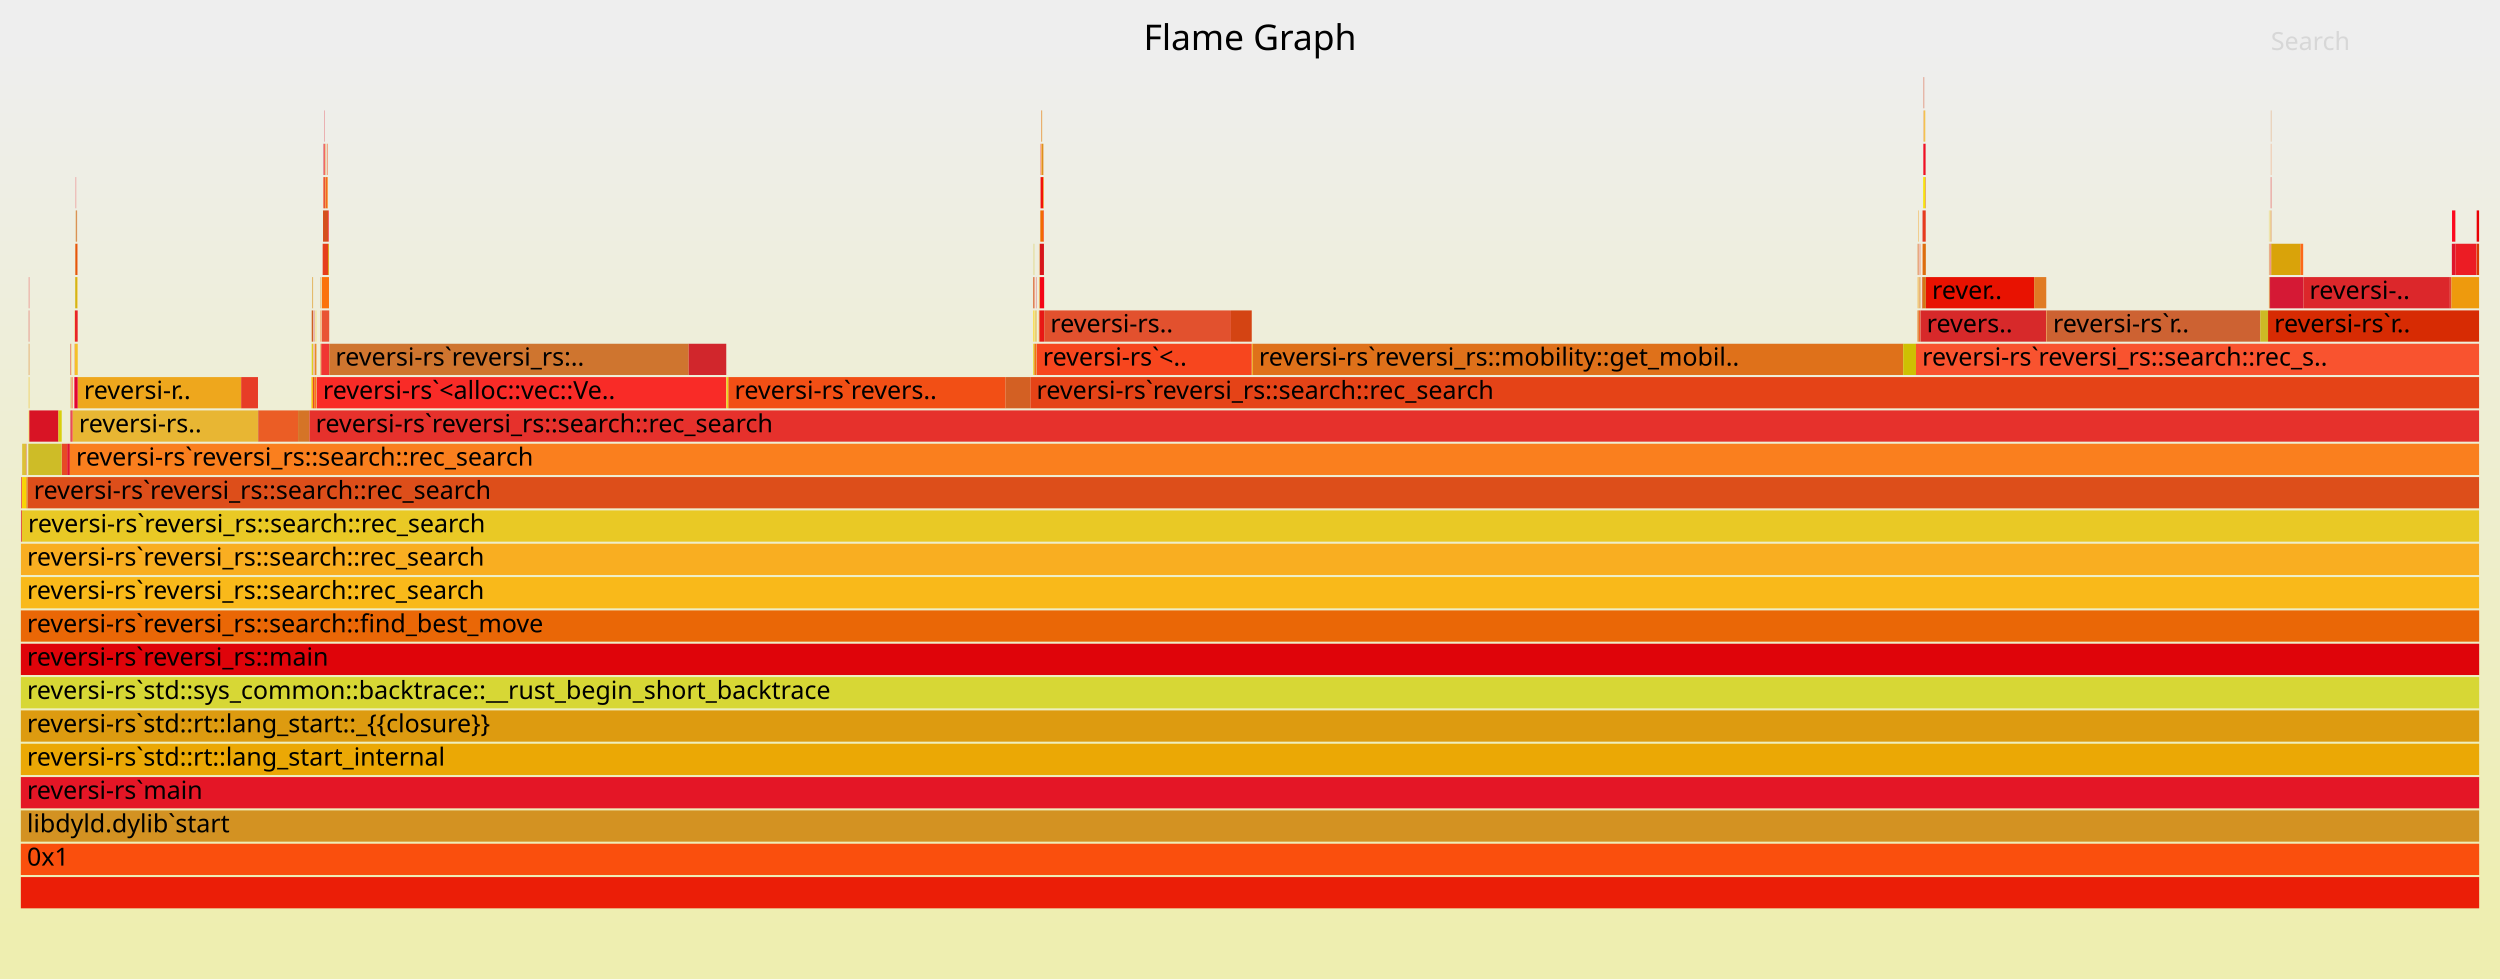
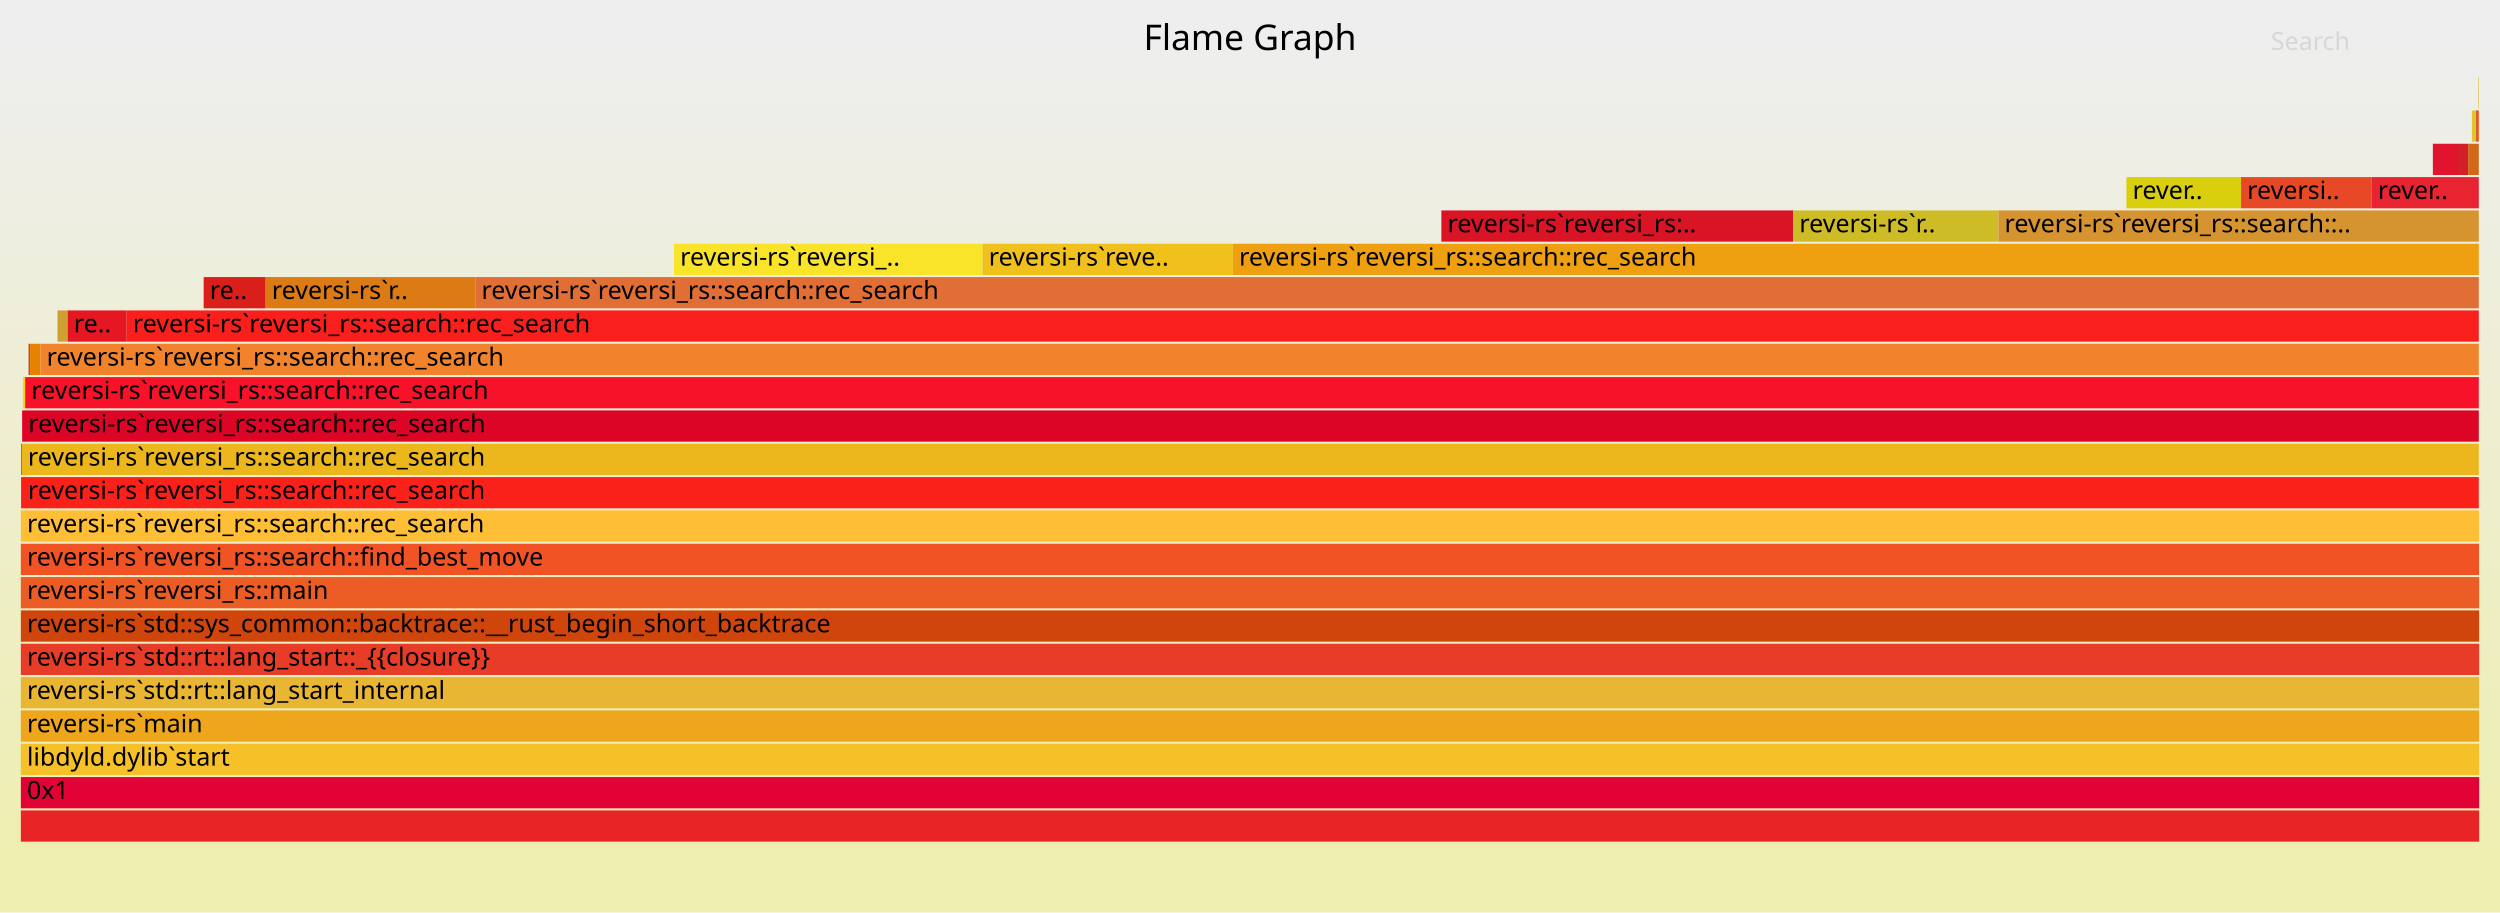
- <svg xmlns="http://www.w3.org/2000/svg" xmlns:ns1="http://github.com/jonhoo/inferno" version="1.1" width="1200" height="470" viewBox="0 0 1200 470">
+ <svg xmlns="http://www.w3.org/2000/svg" xmlns:ns1="http://github.com/jonhoo/inferno" version="1.1" width="1200" height="438" viewBox="0 0 1200 438">
  <defs>
    <linearGradient id="background" y1="0" y2="1" x1="0" x2="0">
      <stop stop-color="#eeeeee" offset="5%" />
      <stop stop-color="#eeeeb0" offset="95%" />
    </linearGradient>
  </defs>
  <style type="text/css">
text { font-family:"Verdana"; font-size:12px; fill:rgb(0,0,0); }
#title { text-anchor:middle; font-size:17px; }
#search { opacity:0.1; cursor:pointer; }
#search:hover, #search.show { opacity:1; }
#subtitle { text-anchor:middle; font-color:rgb(160,160,160); }
#unzoom { cursor:pointer; }
#frames &gt; *:hover { stroke:black; stroke-width:0.5; cursor:pointer; }
.hide { display:none; }
.parent { opacity:0.5; }
</style>
-   <rect x="0" y="0" width="100%" height="470" fill="url(#background)" />
+   <rect x="0" y="0" width="100%" height="438" fill="url(#background)" />
  <text id="title" x="50%" y="24.00">Flame Graph</text>
-   <text id="details" x="10" y="453.00"> </text>
+   <text id="details" x="10" y="421.00"> </text>
  <text id="unzoom" class="hide" x="10" y="24.00">Reset Zoom</text>
  <text id="search" x="1090" y="24.00">Search</text>
-   <text id="matched" x="1090" y="453.00"> </text>
-   <svg id="frames" x="10" width="1180" total_samples="207055">
+   <text id="matched" x="1090" y="421.00"> </text>
+   <svg id="frames" x="10" width="1180" total_samples="59918">
    <g>
-       <rect x="0.009%" y="229" width="0.023%" height="15" fill="rgb(227,0,7)" ns1:x="18" ns1:w="47" />
-       <text x="0.259%" y="239.50" />
+       <rect x="0.007%" y="229" width="0.03%" height="15" fill="rgb(227,0,7)" ns1:x="4" ns1:w="18" />
+       <text x="0.257%" y="239.50" />
    </g>
    <g>
-       <rect x="0.006%" y="245" width="0.029%" height="15" fill="rgb(217,0,24)" ns1:x="13" ns1:w="61" />
-       <text x="0.256%" y="255.50" />
+       <rect x="0.007%" y="213" width="0.03%" height="15" fill="rgb(217,0,24)" ns1:x="4" ns1:w="18" />
+       <text x="0.257%" y="223.50" />
    </g>
    <g>
-       <rect x="0.054%" y="213" width="0.154%" height="15" fill="rgb(221,193,54)" ns1:x="111" ns1:w="319" />
-       <text x="0.304%" y="223.50" />
+       <rect x="0.083%" y="181" width="0.012%" height="15" fill="rgb(221,193,54)" ns1:x="50" ns1:w="7" />
+       <text x="0.333%" y="191.50" />
    </g>
    <g>
-       <rect x="0.049%" y="229" width="0.176%" height="15" fill="rgb(248,212,6)" ns1:x="101" ns1:w="364" />
-       <text x="0.299%" y="239.50" />
+       <rect x="0.095%" y="181" width="0.08%" height="15" fill="rgb(248,212,6)" ns1:x="57" ns1:w="48" />
+       <text x="0.345%" y="191.50" />
    </g>
    <g>
-       <rect x="0.208%" y="213" width="0.017%" height="15" fill="rgb(208,68,35)" ns1:x="430" ns1:w="35" />
-       <text x="0.458%" y="223.50" />
+       <rect x="0.314%" y="165" width="0.063%" height="15" fill="rgb(208,68,35)" ns1:x="188" ns1:w="38" />
+       <text x="0.564%" y="175.50" />
    </g>
    <g>
-       <rect x="0.227%" y="229" width="0.027%" height="15" fill="rgb(232,128,0)" ns1:x="470" ns1:w="55" />
-       <text x="0.477%" y="239.50" />
+       <rect x="0.377%" y="165" width="0.422%" height="15" fill="rgb(232,128,0)" ns1:x="226" ns1:w="253" />
+       <text x="0.627%" y="175.50" />
    </g>
    <g>
-       <rect x="0.254%" y="229" width="0.022%" height="15" fill="rgb(207,160,47)" ns1:x="525" ns1:w="45" />
-       <text x="0.504%" y="239.50" />
+       <rect x="1.492%" y="149" width="0.412%" height="15" fill="rgb(207,160,47)" ns1:x="894" ns1:w="247" />
+       <text x="1.742%" y="159.50" />
    </g>
    <g>
-       <rect x="0.327%" y="133" width="0.014%" height="15" fill="rgb(228,23,34)" ns1:x="676" ns1:w="29" />
-       <text x="0.577%" y="143.50" />
+       <rect x="1.904%" y="149" width="2.403%" height="15" fill="rgb(228,23,34)" ns1:x="1141" ns1:w="1440" />
+       <text x="2.154%" y="159.50">re..</text>
    </g>
    <g>
-       <rect x="0.325%" y="149" width="0.016%" height="15" fill="rgb(218,30,26)" ns1:x="673" ns1:w="33" />
-       <text x="0.575%" y="159.50" />
+       <rect x="7.437%" y="133" width="2.523%" height="15" fill="rgb(218,30,26)" ns1:x="4456" ns1:w="1512" />
+       <text x="7.687%" y="143.50">re..</text>
    </g>
    <g>
-       <rect x="0.324%" y="165" width="0.02%" height="15" fill="rgb(220,122,19)" ns1:x="670" ns1:w="41" />
-       <text x="0.574%" y="175.50" />
+       <rect x="9.96%" y="133" width="8.527%" height="15" fill="rgb(220,122,19)" ns1:x="5968" ns1:w="5109" />
+       <text x="10.21%" y="143.50">reversi-rs`r..</text>
    </g>
    <g>
-       <rect x="0.32%" y="197" width="0.025%" height="15" fill="rgb(250,228,42)" ns1:x="663" ns1:w="52" />
-       <text x="0.57%" y="207.50" />
+       <rect x="26.57%" y="117" width="12.554%" height="15" fill="rgb(250,228,42)" ns1:x="15920" ns1:w="7522" />
+       <text x="26.82%" y="127.50">reversi-rs`reversi_..</text>
    </g>
    <g>
-       <rect x="0.323%" y="181" width="0.022%" height="15" fill="rgb(240,193,28)" ns1:x="669" ns1:w="46" />
-       <text x="0.573%" y="191.50" />
+       <rect x="39.123%" y="117" width="10.182%" height="15" fill="rgb(240,193,28)" ns1:x="23442" ns1:w="6101" />
+       <text x="39.373%" y="127.50">reversi-rs`reve..</text>
    </g>
    <g>
-       <rect x="0.345%" y="197" width="1.184%" height="15" fill="rgb(216,20,37)" ns1:x="715" ns1:w="2452" />
-       <text x="0.595%" y="207.50" />
+       <rect x="57.784%" y="101" width="14.311%" height="15" fill="rgb(216,20,37)" ns1:x="34623" ns1:w="8575" />
+       <text x="58.034%" y="111.50">reversi-rs`reversi_rs:..</text>
    </g>
    <g>
-       <rect x="0.304%" y="213" width="1.359%" height="15" fill="rgb(206,188,39)" ns1:x="629" ns1:w="2814" />
-       <text x="0.554%" y="223.50" />
+       <rect x="72.095%" y="101" width="8.348%" height="15" fill="rgb(206,188,39)" ns1:x="43198" ns1:w="5002" />
+       <text x="72.345%" y="111.50">reversi-rs`r..</text>
    </g>
    <g>
-       <rect x="1.53%" y="197" width="0.133%" height="15" fill="rgb(217,207,13)" ns1:x="3167" ns1:w="276" />
-       <text x="1.78%" y="207.50" />
+       <rect x="85.652%" y="85" width="4.661%" height="15" fill="rgb(217,207,13)" ns1:x="51321" ns1:w="2793" />
+       <text x="85.902%" y="95.50">rever..</text>
    </g>
    <g>
-       <rect x="1.67%" y="213" width="0.217%" height="15" fill="rgb(231,73,38)" ns1:x="3458" ns1:w="450" />
-       <text x="1.92%" y="223.50" />
+       <rect x="90.313%" y="85" width="5.316%" height="15" fill="rgb(231,73,38)" ns1:x="54114" ns1:w="3185" />
+       <text x="90.563%" y="95.50">reversi..</text>
    </g>
    <g>
-       <rect x="1.887%" y="213" width="0.107%" height="15" fill="rgb(225,20,46)" ns1:x="3908" ns1:w="222" />
-       <text x="2.137%" y="223.50" />
+       <rect x="98.116%" y="69" width="1.023%" height="15" fill="rgb(225,20,46)" ns1:x="58789" ns1:w="613" />
+       <text x="98.366%" y="79.50" />
    </g>
    <g>
-       <rect x="2.02%" y="197" width="0.022%" height="15" fill="rgb(210,31,41)" ns1:x="4182" ns1:w="45" />
-       <text x="2.27%" y="207.50" />
+       <rect x="99.139%" y="69" width="0.412%" height="15" fill="rgb(210,31,41)" ns1:x="59402" ns1:w="247" />
+       <text x="99.389%" y="79.50" />
    </g>
    <g>
-       <rect x="2.024%" y="181" width="0.018%" height="15" fill="rgb(221,200,47)" ns1:x="4190" ns1:w="37" />
-       <text x="2.274%" y="191.50" />
+       <rect x="99.703%" y="53" width="0.18%" height="15" fill="rgb(221,200,47)" ns1:x="59740" ns1:w="108" />
+       <text x="99.953%" y="63.50" />
    </g>
    <g>
-       <rect x="2.024%" y="165" width="0.017%" height="15" fill="rgb(226,26,5)" ns1:x="4191" ns1:w="36" />
-       <text x="2.274%" y="175.50" />
+       <rect x="99.883%" y="53" width="0.058%" height="15" fill="rgb(226,26,5)" ns1:x="59848" ns1:w="35" />
+       <text x="100.133%" y="63.50" />
    </g>
    <g>
-       <rect x="2.057%" y="181" width="0.012%" height="15" fill="rgb(249,33,26)" ns1:x="4259" ns1:w="25" />
-       <text x="2.307%" y="191.50" />
+       <rect x="0.037%" y="229" width="99.948%" height="15" fill="rgb(249,33,26)" ns1:x="22" ns1:w="59887" />
+       <text x="0.287%" y="239.50">reversi-rs`reversi_rs::search::rec_search</text>
    </g>
    <g>
-       <rect x="2.058%" y="165" width="0.011%" height="15" fill="rgb(235,183,28)" ns1:x="4261" ns1:w="23" />
-       <text x="2.308%" y="175.50" />
+       <rect x="0.038%" y="213" width="99.947%" height="15" fill="rgb(235,183,28)" ns1:x="23" ns1:w="59886" />
+       <text x="0.288%" y="223.50">reversi-rs`reversi_rs::search::rec_search</text>
    </g>
    <g>
-       <rect x="2.046%" y="197" width="0.024%" height="15" fill="rgb(221,5,38)" ns1:x="4236" ns1:w="49" />
-       <text x="2.296%" y="207.50" />
+       <rect x="0.053%" y="197" width="99.932%" height="15" fill="rgb(221,5,38)" ns1:x="32" ns1:w="59877" />
+       <text x="0.303%" y="207.50">reversi-rs`reversi_rs::search::rec_search</text>
    </g>
    <g>
-       <rect x="2.07%" y="197" width="0.035%" height="15" fill="rgb(247,18,42)" ns1:x="4285" ns1:w="73" />
-       <text x="2.32%" y="207.50" />
+       <rect x="0.175%" y="181" width="99.81%" height="15" fill="rgb(247,18,42)" ns1:x="105" ns1:w="59804" />
+       <text x="0.425%" y="191.50">reversi-rs`reversi_rs::search::rec_search</text>
    </g>
    <g>
-       <rect x="2.08%" y="181" width="0.025%" height="15" fill="rgb(241,131,45)" ns1:x="4307" ns1:w="51" />
-       <text x="2.33%" y="191.50" />
+       <rect x="0.799%" y="165" width="99.186%" height="15" fill="rgb(241,131,45)" ns1:x="479" ns1:w="59430" />
+       <text x="1.049%" y="175.50">reversi-rs`reversi_rs::search::rec_search</text>
    </g>
    <g>
-       <rect x="2.171%" y="181" width="0.015%" height="15" fill="rgb(249,31,29)" ns1:x="4496" ns1:w="30" />
-       <text x="2.421%" y="191.50" />
+       <rect x="4.308%" y="149" width="95.677%" height="15" fill="rgb(249,31,29)" ns1:x="2581" ns1:w="57328" />
+       <text x="4.558%" y="159.50">reversi-rs`reversi_rs::search::rec_search</text>
    </g>
    <g>
-       <rect x="2.175%" y="165" width="0.011%" height="15" fill="rgb(225,111,53)" ns1:x="4503" ns1:w="23" />
-       <text x="2.425%" y="175.50" />
+       <rect x="18.487%" y="133" width="81.498%" height="15" fill="rgb(225,111,53)" ns1:x="11077" ns1:w="48832" />
+       <text x="18.737%" y="143.50">reversi-rs`reversi_rs::search::rec_search</text>
    </g>
    <g>
-       <rect x="2.176%" y="149" width="0.01%" height="15" fill="rgb(238,160,17)" ns1:x="4505" ns1:w="21" />
-       <text x="2.426%" y="159.50" />
+       <rect x="49.306%" y="117" width="50.679%" height="15" fill="rgb(238,160,17)" ns1:x="29543" ns1:w="30366" />
+       <text x="49.556%" y="127.50">reversi-rs`reversi_rs::search::rec_search</text>
    </g>
    <g>
-       <rect x="2.234%" y="101" width="0.015%" height="15" fill="rgb(214,148,48)" ns1:x="4625" ns1:w="30" />
-       <text x="2.484%" y="111.50" />
+       <rect x="80.443%" y="101" width="19.542%" height="15" fill="rgb(214,148,48)" ns1:x="48200" ns1:w="11709" />
+       <text x="80.693%" y="111.50">reversi-rs`reversi_rs::search::..</text>
    </g>
    <g>
-       <rect x="2.235%" y="85" width="0.013%" height="15" fill="rgb(232,36,49)" ns1:x="4627" ns1:w="28" />
-       <text x="2.485%" y="95.50" />
+       <rect x="95.629%" y="85" width="4.356%" height="15" fill="rgb(232,36,49)" ns1:x="57299" ns1:w="2610" />
+       <text x="95.879%" y="95.50">rever..</text>
    </g>
    <g>
-       <rect x="2.258%" y="101" width="0.03%" height="15" fill="rgb(209,103,24)" ns1:x="4676" ns1:w="62" />
-       <text x="2.508%" y="111.50" />
+       <rect x="99.551%" y="69" width="0.434%" height="15" fill="rgb(209,103,24)" ns1:x="59649" ns1:w="260" />
+       <text x="99.801%" y="79.50" />
    </g>
    <g>
-       <rect x="2.216%" y="117" width="0.077%" height="15" fill="rgb(229,88,8)" ns1:x="4588" ns1:w="160" />
-       <text x="2.466%" y="127.50" />
+       <rect x="99.942%" y="53" width="0.043%" height="15" fill="rgb(229,88,8)" ns1:x="59883" ns1:w="26" />
+       <text x="100.192%" y="63.50" />
    </g>
    <g>
-       <rect x="2.212%" y="133" width="0.082%" height="15" fill="rgb(213,181,19)" ns1:x="4580" ns1:w="169" />
-       <text x="2.462%" y="143.50" />
+       <rect x="99.965%" y="37" width="0.02%" height="15" fill="rgb(213,181,19)" ns1:x="59897" ns1:w="12" />
+       <text x="100.215%" y="47.50" />
    </g>
    <g>
-       <rect x="2.295%" y="133" width="0.016%" height="15" fill="rgb(254,191,54)" ns1:x="4751" ns1:w="34" />
-       <text x="2.545%" y="143.50" />
+       <rect x="0.002%" y="245" width="99.992%" height="15" fill="rgb(254,191,54)" ns1:x="1" ns1:w="59913" />
+       <text x="0.252%" y="255.50">reversi-rs`reversi_rs::search::rec_search</text>
    </g>
    <g>
-       <rect x="2.296%" y="117" width="0.015%" height="15" fill="rgb(241,83,37)" ns1:x="4753" ns1:w="32" />
-       <text x="2.546%" y="127.50" />
+       <rect x="0%" y="261" width="99.995%" height="15" fill="rgb(241,83,37)" ns1:x="0" ns1:w="59915" />
+       <text x="0.25%" y="271.50">reversi-rs`reversi_rs::search::find_best_move</text>
    </g>
    <g>
-       <rect x="2.203%" y="149" width="0.109%" height="15" fill="rgb(233,36,39)" ns1:x="4561" ns1:w="225" />
-       <text x="2.453%" y="159.50" />
+       <rect x="0%" y="389" width="100%" height="15" fill="rgb(233,36,39)" ns1:x="0" ns1:w="59918" />
+       <text x="0.25%" y="399.50" />
    </g>
    <g>
-       <rect x="2.186%" y="181" width="0.13%" height="15" fill="rgb(226,3,54)" ns1:x="4526" ns1:w="269" />
-       <text x="2.436%" y="191.50" />
+       <rect x="0%" y="373" width="100%" height="15" fill="rgb(226,3,54)" ns1:x="0" ns1:w="59918" />
+       <text x="0.25%" y="383.50">0x1</text>
    </g>
    <g>
-       <rect x="2.2%" y="165" width="0.115%" height="15" fill="rgb(245,192,40)" ns1:x="4556" ns1:w="239" />
-       <text x="2.45%" y="175.50" />
+       <rect x="0%" y="357" width="100%" height="15" fill="rgb(245,192,40)" ns1:x="0" ns1:w="59918" />
+       <text x="0.25%" y="367.50">libdyld.dylib`start</text>
    </g>
    <g>
-       <rect x="2.317%" y="181" width="6.646%" height="15" fill="rgb(238,167,29)" ns1:x="4798" ns1:w="13760" />
-       <text x="2.567%" y="191.50">reversi-r..</text>
+       <rect x="0%" y="341" width="100%" height="15" fill="rgb(238,167,29)" ns1:x="0" ns1:w="59918" />
+       <text x="0.25%" y="351.50">reversi-rs`main</text>
    </g>
    <g>
-       <rect x="2.113%" y="197" width="7.534%" height="15" fill="rgb(232,182,51)" ns1:x="4376" ns1:w="15599" />
-       <text x="2.363%" y="207.50">reversi-rs..</text>
+       <rect x="0%" y="325" width="100%" height="15" fill="rgb(232,182,51)" ns1:x="0" ns1:w="59918" />
+       <text x="0.25%" y="335.50">reversi-rs`std::rt::lang_start_internal</text>
    </g>
    <g>
-       <rect x="8.963%" y="181" width="0.684%" height="15" fill="rgb(231,60,39)" ns1:x="18558" ns1:w="1417" />
-       <text x="9.213%" y="191.50" />
+       <rect x="0%" y="309" width="100%" height="15" fill="rgb(231,60,39)" ns1:x="0" ns1:w="59918" />
+       <text x="0.25%" y="319.50">reversi-rs`std::rt::lang_start::_{{closure}}</text>
    </g>
    <g>
-       <rect x="9.652%" y="197" width="0.025%" height="15" fill="rgb(208,69,12)" ns1:x="19984" ns1:w="51" />
-       <text x="9.902%" y="207.50" />
+       <rect x="0%" y="293" width="100%" height="15" fill="rgb(208,69,12)" ns1:x="0" ns1:w="59918" />
+       <text x="0.25%" y="303.50">reversi-rs`std::sys_common::backtrace::__rust_begin_short_backtrace</text>
    </g>
    <g>
-       <rect x="9.676%" y="197" width="1.601%" height="15" fill="rgb(235,93,37)" ns1:x="20035" ns1:w="3315" />
-       <text x="9.926%" y="207.50" />
-     </g>
-     <g>
-       <rect x="11.277%" y="197" width="0.464%" height="15" fill="rgb(213,116,39)" ns1:x="23350" ns1:w="960" />
-       <text x="11.527%" y="207.50" />
-     </g>
-     <g>
-       <rect x="11.832%" y="165" width="0.055%" height="15" fill="rgb(222,207,29)" ns1:x="24499" ns1:w="114" />
-       <text x="12.082%" y="175.50" />
-     </g>
-     <g>
-       <rect x="11.833%" y="149" width="0.054%" height="15" fill="rgb(206,96,30)" ns1:x="24501" ns1:w="112" />
-       <text x="12.083%" y="159.50" />
-     </g>
-     <g>
-       <rect x="11.864%" y="133" width="0.023%" height="15" fill="rgb(218,138,4)" ns1:x="24565" ns1:w="48" />
-       <text x="12.114%" y="143.50" />
-     </g>
-     <g>
-       <rect x="11.822%" y="181" width="0.066%" height="15" fill="rgb(250,191,14)" ns1:x="24478" ns1:w="136" />
-       <text x="12.072%" y="191.50" />
-     </g>
-     <g>
-       <rect x="11.916%" y="165" width="0.02%" height="15" fill="rgb(239,60,40)" ns1:x="24673" ns1:w="41" />
-       <text x="12.166%" y="175.50" />
-     </g>
-     <g>
-       <rect x="11.917%" y="149" width="0.019%" height="15" fill="rgb(206,27,48)" ns1:x="24674" ns1:w="40" />
-       <text x="12.167%" y="159.50" />
-     </g>
-     <g>
-       <rect x="11.893%" y="181" width="0.044%" height="15" fill="rgb(225,35,8)" ns1:x="24625" ns1:w="91" />
-       <text x="12.143%" y="191.50" />
-     </g>
-     <g>
-       <rect x="11.996%" y="149" width="0.019%" height="15" fill="rgb(250,213,24)" ns1:x="24839" ns1:w="40" />
-       <text x="12.246%" y="159.50" />
-     </g>
-     <g>
-       <rect x="11.937%" y="181" width="0.087%" height="15" fill="rgb(247,123,22)" ns1:x="24716" ns1:w="181" />
-       <text x="12.187%" y="191.50" />
-     </g>
-     <g>
-       <rect x="11.964%" y="165" width="0.06%" height="15" fill="rgb(231,138,38)" ns1:x="24773" ns1:w="124" />
-       <text x="12.214%" y="175.50" />
-     </g>
-     <g>
-       <rect x="12.189%" y="165" width="0.03%" height="15" fill="rgb(231,145,46)" ns1:x="25238" ns1:w="62" />
-       <text x="12.439%" y="175.50" />
-     </g>
-     <g>
-       <rect x="12.194%" y="149" width="0.025%" height="15" fill="rgb(251,118,11)" ns1:x="25248" ns1:w="52" />
-       <text x="12.444%" y="159.50" />
-     </g>
-     <g>
-       <rect x="12.196%" y="133" width="0.023%" height="15" fill="rgb(217,147,25)" ns1:x="25252" ns1:w="48" />
-       <text x="12.446%" y="143.50" />
-     </g>
-     <g>
-       <rect x="12.303%" y="85" width="0.026%" height="15" fill="rgb(247,81,37)" ns1:x="25475" ns1:w="53" />
-       <text x="12.553%" y="95.50" />
-     </g>
-     <g>
-       <rect x="12.314%" y="69" width="0.015%" height="15" fill="rgb(209,12,38)" ns1:x="25497" ns1:w="31" />
-       <text x="12.564%" y="79.50" />
-     </g>
-     <g>
-       <rect x="12.337%" y="85" width="0.03%" height="15" fill="rgb(227,1,9)" ns1:x="25545" ns1:w="63" />
-       <text x="12.587%" y="95.50" />
-     </g>
-     <g>
-       <rect x="12.339%" y="69" width="0.029%" height="15" fill="rgb(248,47,43)" ns1:x="25548" ns1:w="60" />
-       <text x="12.589%" y="79.50" />
-     </g>
-     <g>
-       <rect x="12.357%" y="53" width="0.011%" height="15" fill="rgb(221,10,30)" ns1:x="25586" ns1:w="22" />
-       <text x="12.607%" y="63.50" />
-     </g>
-     <g>
-       <rect x="12.368%" y="85" width="0.021%" height="15" fill="rgb(210,229,1)" ns1:x="25608" ns1:w="43" />
-       <text x="12.618%" y="95.50" />
-     </g>
-     <g>
-       <rect x="12.372%" y="69" width="0.017%" height="15" fill="rgb(222,148,37)" ns1:x="25616" ns1:w="35" />
-       <text x="12.622%" y="79.50" />
-     </g>
-     <g>
-       <rect x="12.449%" y="69" width="0.019%" height="15" fill="rgb(234,67,33)" ns1:x="25776" ns1:w="40" />
-       <text x="12.699%" y="79.50" />
-     </g>
-     <g>
-       <rect x="12.392%" y="85" width="0.086%" height="15" fill="rgb(247,98,35)" ns1:x="25659" ns1:w="178" />
-       <text x="12.642%" y="95.50" />
-     </g>
-     <g>
-       <rect x="12.468%" y="69" width="0.01%" height="15" fill="rgb(247,138,52)" ns1:x="25816" ns1:w="21" />
-       <text x="12.718%" y="79.50" />
-     </g>
-     <g>
-       <rect x="12.292%" y="101" width="0.203%" height="15" fill="rgb(213,79,30)" ns1:x="25451" ns1:w="420" />
-       <text x="12.542%" y="111.50" />
-     </g>
-     <g>
-       <rect x="12.478%" y="85" width="0.016%" height="15" fill="rgb(246,177,23)" ns1:x="25837" ns1:w="34" />
-       <text x="12.728%" y="95.50" />
-     </g>
-     <g>
-       <rect x="12.278%" y="117" width="0.222%" height="15" fill="rgb(230,62,27)" ns1:x="25422" ns1:w="459" />
-       <text x="12.528%" y="127.50" />
-     </g>
-     <g>
-       <rect x="12.502%" y="117" width="0.033%" height="15" fill="rgb(216,154,8)" ns1:x="25885" ns1:w="69" />
-       <text x="12.752%" y="127.50" />
-     </g>
-     <g>
-       <rect x="12.507%" y="101" width="0.028%" height="15" fill="rgb(244,35,45)" ns1:x="25896" ns1:w="58" />
-       <text x="12.757%" y="111.50" />
-     </g>
-     <g>
-       <rect x="12.25%" y="133" width="0.285%" height="15" fill="rgb(251,115,12)" ns1:x="25364" ns1:w="591" />
-       <text x="12.5%" y="143.50" />
-     </g>
-     <g>
-       <rect x="12.221%" y="165" width="0.323%" height="15" fill="rgb(240,54,50)" ns1:x="25304" ns1:w="668" />
-       <text x="12.471%" y="175.50" />
-     </g>
-     <g>
-       <rect x="12.243%" y="149" width="0.301%" height="15" fill="rgb(233,84,52)" ns1:x="25349" ns1:w="623" />
-       <text x="12.493%" y="159.50" />
-     </g>
-     <g>
-       <rect x="12.546%" y="165" width="14.621%" height="15" fill="rgb(207,117,47)" ns1:x="25977" ns1:w="30274" />
-       <text x="12.796%" y="175.50">reversi-rs`reversi_rs:..</text>
-     </g>
-     <g>
-       <rect x="12.038%" y="181" width="16.656%" height="15" fill="rgb(249,43,39)" ns1:x="24926" ns1:w="34488" />
-       <text x="12.288%" y="191.50">reversi-rs`&lt;alloc::vec::Ve..</text>
-     </g>
-     <g>
-       <rect x="27.167%" y="165" width="1.528%" height="15" fill="rgb(209,38,44)" ns1:x="56251" ns1:w="3163" />
-       <text x="27.417%" y="175.50" />
-     </g>
-     <g>
-       <rect x="28.703%" y="181" width="0.079%" height="15" fill="rgb(236,212,23)" ns1:x="59432" ns1:w="163" />
-       <text x="28.953%" y="191.50" />
-     </g>
-     <g>
-       <rect x="28.782%" y="181" width="11.277%" height="15" fill="rgb(242,79,21)" ns1:x="59595" ns1:w="23350" />
-       <text x="29.032%" y="191.50">reversi-rs`revers..</text>
-     </g>
-     <g>
-       <rect x="40.059%" y="181" width="1.006%" height="15" fill="rgb(211,96,35)" ns1:x="82945" ns1:w="2082" />
-       <text x="40.309%" y="191.50" />
-     </g>
-     <g>
-       <rect x="41.185%" y="149" width="0.036%" height="15" fill="rgb(253,215,40)" ns1:x="85276" ns1:w="74" />
-       <text x="41.435%" y="159.50" />
-     </g>
-     <g>
-       <rect x="41.186%" y="133" width="0.035%" height="15" fill="rgb(211,81,21)" ns1:x="85278" ns1:w="72" />
-       <text x="41.436%" y="143.50" />
-     </g>
-     <g>
-       <rect x="41.204%" y="117" width="0.017%" height="15" fill="rgb(208,190,38)" ns1:x="85315" ns1:w="35" />
-       <text x="41.454%" y="127.50" />
-     </g>
-     <g>
-       <rect x="41.181%" y="165" width="0.041%" height="15" fill="rgb(235,213,38)" ns1:x="85267" ns1:w="84" />
-       <text x="41.431%" y="175.50" />
-     </g>
-     <g>
-       <rect x="41.224%" y="165" width="0.029%" height="15" fill="rgb(237,122,38)" ns1:x="85356" ns1:w="59" />
-       <text x="41.474%" y="175.50" />
-     </g>
-     <g>
-       <rect x="41.239%" y="149" width="0.013%" height="15" fill="rgb(244,218,35)" ns1:x="85387" ns1:w="28" />
-       <text x="41.489%" y="159.50" />
-     </g>
-     <g>
-       <rect x="41.24%" y="133" width="0.012%" height="15" fill="rgb(240,68,47)" ns1:x="85390" ns1:w="25" />
-       <text x="41.49%" y="143.50" />
-     </g>
-     <g>
-       <rect x="41.293%" y="133" width="0.013%" height="15" fill="rgb(210,16,53)" ns1:x="85500" ns1:w="28" />
-       <text x="41.543%" y="143.50" />
-     </g>
-     <g>
-       <rect x="41.252%" y="165" width="0.058%" height="15" fill="rgb(235,124,12)" ns1:x="85415" ns1:w="121" />
-       <text x="41.502%" y="175.50" />
-     </g>
-     <g>
-       <rect x="41.276%" y="149" width="0.035%" height="15" fill="rgb(224,169,11)" ns1:x="85463" ns1:w="73" />
-       <text x="41.526%" y="159.50" />
-     </g>
-     <g>
-       <rect x="41.41%" y="149" width="0.024%" height="15" fill="rgb(250,166,2)" ns1:x="85742" ns1:w="50" />
-       <text x="41.66%" y="159.50" />
-     </g>
-     <g>
-       <rect x="41.415%" y="133" width="0.02%" height="15" fill="rgb(242,216,29)" ns1:x="85751" ns1:w="41" />
-       <text x="41.665%" y="143.50" />
-     </g>
-     <g>
-       <rect x="41.416%" y="117" width="0.018%" height="15" fill="rgb(230,116,27)" ns1:x="85755" ns1:w="37" />
-       <text x="41.666%" y="127.50" />
-     </g>
-     <g>
-       <rect x="41.442%" y="133" width="0.011%" height="15" fill="rgb(228,99,48)" ns1:x="85807" ns1:w="22" />
-       <text x="41.692%" y="143.50" />
-     </g>
-     <g>
-       <rect x="41.487%" y="69" width="0.018%" height="15" fill="rgb(253,11,6)" ns1:x="85901" ns1:w="38" />
-       <text x="41.737%" y="79.50" />
-     </g>
-     <g>
-       <rect x="41.51%" y="69" width="0.02%" height="15" fill="rgb(247,143,39)" ns1:x="85948" ns1:w="41" />
-       <text x="41.76%" y="79.50" />
-     </g>
-     <g>
-       <rect x="41.511%" y="53" width="0.018%" height="15" fill="rgb(236,97,10)" ns1:x="85951" ns1:w="38" />
-       <text x="41.761%" y="63.50" />
-     </g>
-     <g>
-       <rect x="41.529%" y="69" width="0.014%" height="15" fill="rgb(233,208,19)" ns1:x="85989" ns1:w="29" />
-       <text x="41.779%" y="79.50" />
-     </g>
-     <g>
-       <rect x="41.532%" y="53" width="0.012%" height="15" fill="rgb(216,164,2)" ns1:x="85993" ns1:w="25" />
-       <text x="41.782%" y="63.50" />
-     </g>
-     <g>
-       <rect x="41.544%" y="69" width="0.049%" height="15" fill="rgb(220,129,5)" ns1:x="86019" ns1:w="102" />
-       <text x="41.794%" y="79.50" />
-     </g>
-     <g>
-       <rect x="41.481%" y="85" width="0.118%" height="15" fill="rgb(242,17,10)" ns1:x="85889" ns1:w="245" />
-       <text x="41.731%" y="95.50" />
-     </g>
-     <g>
-       <rect x="41.471%" y="101" width="0.131%" height="15" fill="rgb(242,107,0)" ns1:x="85867" ns1:w="271" />
-       <text x="41.721%" y="111.50" />
-     </g>
-     <g>
-       <rect x="41.602%" y="101" width="0.015%" height="15" fill="rgb(251,28,31)" ns1:x="86140" ns1:w="32" />
-       <text x="41.852%" y="111.50" />
-     </g>
-     <g>
-       <rect x="41.602%" y="85" width="0.015%" height="15" fill="rgb(233,223,10)" ns1:x="86140" ns1:w="32" />
-       <text x="41.852%" y="95.50" />
-     </g>
-     <g>
-       <rect x="41.457%" y="117" width="0.161%" height="15" fill="rgb(215,21,27)" ns1:x="85839" ns1:w="334" />
-       <text x="41.707%" y="127.50" />
-     </g>
-     <g>
-       <rect x="41.436%" y="149" width="0.19%" height="15" fill="rgb(232,23,21)" ns1:x="85795" ns1:w="393" />
-       <text x="41.686%" y="159.50" />
-     </g>
-     <g>
-       <rect x="41.454%" y="133" width="0.172%" height="15" fill="rgb(244,5,23)" ns1:x="85833" ns1:w="355" />
-       <text x="41.704%" y="143.50" />
-     </g>
-     <g>
-       <rect x="41.629%" y="149" width="7.596%" height="15" fill="rgb(226,81,46)" ns1:x="86194" ns1:w="15728" />
-       <text x="41.879%" y="159.50">reversi-rs..</text>
-     </g>
-     <g>
-       <rect x="41.321%" y="165" width="8.749%" height="15" fill="rgb(247,70,30)" ns1:x="85558" ns1:w="18115" />
-       <text x="41.571%" y="175.50">reversi-rs`&lt;..</text>
-     </g>
-     <g>
-       <rect x="49.225%" y="149" width="0.846%" height="15" fill="rgb(212,68,19)" ns1:x="101922" ns1:w="1751" />
-       <text x="49.475%" y="159.50" />
-     </g>
-     <g>
-       <rect x="50.079%" y="165" width="0.034%" height="15" fill="rgb(240,187,13)" ns1:x="103692" ns1:w="70" />
-       <text x="50.329%" y="175.50" />
-     </g>
-     <g>
-       <rect x="50.113%" y="165" width="26.46%" height="15" fill="rgb(223,113,26)" ns1:x="103762" ns1:w="54787" />
-       <text x="50.363%" y="175.50">reversi-rs`reversi_rs::mobility::get_mobil..</text>
-     </g>
-     <g>
-       <rect x="76.573%" y="165" width="0.518%" height="15" fill="rgb(206,192,2)" ns1:x="158549" ns1:w="1072" />
-       <text x="76.823%" y="175.50" />
-     </g>
-     <g>
-       <rect x="77.155%" y="149" width="0.034%" height="15" fill="rgb(241,108,4)" ns1:x="159754" ns1:w="71" />
-       <text x="77.405%" y="159.50" />
-     </g>
-     <g>
-       <rect x="77.16%" y="133" width="0.029%" height="15" fill="rgb(247,173,49)" ns1:x="159764" ns1:w="61" />
-       <text x="77.41%" y="143.50" />
-     </g>
-     <g>
-       <rect x="77.161%" y="117" width="0.029%" height="15" fill="rgb(224,114,35)" ns1:x="159765" ns1:w="60" />
-       <text x="77.411%" y="127.50" />
-     </g>
-     <g>
-       <rect x="77.173%" y="101" width="0.017%" height="15" fill="rgb(245,159,27)" ns1:x="159790" ns1:w="35" />
-       <text x="77.423%" y="111.50" />
-     </g>
-     <g>
-       <rect x="77.204%" y="133" width="0.016%" height="15" fill="rgb(245,172,44)" ns1:x="159855" ns1:w="33" />
-       <text x="77.454%" y="143.50" />
-     </g>
-     <g>
-       <rect x="77.209%" y="117" width="0.012%" height="15" fill="rgb(236,23,11)" ns1:x="159864" ns1:w="24" />
-       <text x="77.459%" y="127.50" />
-     </g>
-     <g>
-       <rect x="77.192%" y="149" width="0.03%" height="15" fill="rgb(205,117,38)" ns1:x="159829" ns1:w="62" />
-       <text x="77.442%" y="159.50" />
-     </g>
-     <g>
-       <rect x="77.253%" y="117" width="0.011%" height="15" fill="rgb(237,72,25)" ns1:x="159957" ns1:w="23" />
-       <text x="77.503%" y="127.50" />
-     </g>
-     <g>
-       <rect x="77.222%" y="149" width="0.046%" height="15" fill="rgb(244,70,9)" ns1:x="159891" ns1:w="95" />
-       <text x="77.472%" y="159.50" />
-     </g>
-     <g>
-       <rect x="77.236%" y="133" width="0.032%" height="15" fill="rgb(217,125,39)" ns1:x="159920" ns1:w="66" />
-       <text x="77.486%" y="143.50" />
-     </g>
-     <g>
-       <rect x="77.334%" y="133" width="0.023%" height="15" fill="rgb(235,36,10)" ns1:x="160123" ns1:w="47" />
-       <text x="77.584%" y="143.50" />
-     </g>
-     <g>
-       <rect x="77.338%" y="117" width="0.018%" height="15" fill="rgb(251,123,47)" ns1:x="160133" ns1:w="37" />
-       <text x="77.588%" y="127.50" />
-     </g>
-     <g>
-       <rect x="77.341%" y="101" width="0.015%" height="15" fill="rgb(221,13,13)" ns1:x="160138" ns1:w="32" />
-       <text x="77.591%" y="111.50" />
-     </g>
-     <g>
-       <rect x="77.404%" y="53" width="0.018%" height="15" fill="rgb(238,131,9)" ns1:x="160268" ns1:w="38" />
-       <text x="77.654%" y="63.50" />
-     </g>
-     <g>
-       <rect x="77.405%" y="37" width="0.017%" height="15" fill="rgb(211,50,8)" ns1:x="160271" ns1:w="35" />
-       <text x="77.655%" y="47.50" />
-     </g>
-     <g>
-       <rect x="77.429%" y="53" width="0.038%" height="15" fill="rgb(245,182,24)" ns1:x="160321" ns1:w="79" />
-       <text x="77.679%" y="63.50" />
-     </g>
-     <g>
-       <rect x="77.39%" y="69" width="0.083%" height="15" fill="rgb(242,14,37)" ns1:x="160239" ns1:w="171" />
-       <text x="77.64%" y="79.50" />
-     </g>
-     <g>
-       <rect x="77.383%" y="85" width="0.09%" height="15" fill="rgb(246,228,12)" ns1:x="160226" ns1:w="186" />
-       <text x="77.633%" y="95.50" />
-     </g>
-     <g>
-       <rect x="77.473%" y="85" width="0.013%" height="15" fill="rgb(213,55,15)" ns1:x="160412" ns1:w="28" />
-       <text x="77.723%" y="95.50" />
-     </g>
-     <g>
-       <rect x="77.475%" y="69" width="0.012%" height="15" fill="rgb(209,9,3)" ns1:x="160416" ns1:w="24" />
-       <text x="77.725%" y="79.50" />
-     </g>
-     <g>
-       <rect x="77.375%" y="101" width="0.112%" height="15" fill="rgb(230,59,30)" ns1:x="160209" ns1:w="232" />
-       <text x="77.625%" y="111.50" />
-     </g>
-     <g>
-       <rect x="77.36%" y="133" width="0.131%" height="15" fill="rgb(209,121,21)" ns1:x="160178" ns1:w="271" />
-       <text x="77.61%" y="143.50" />
-     </g>
-     <g>
-       <rect x="77.372%" y="117" width="0.119%" height="15" fill="rgb(220,109,13)" ns1:x="160203" ns1:w="246" />
-       <text x="77.622%" y="127.50" />
-     </g>
-     <g>
-       <rect x="77.493%" y="133" width="4.405%" height="15" fill="rgb(232,18,1)" ns1:x="160452" ns1:w="9121" />
-       <text x="77.743%" y="143.50">rever..</text>
-     </g>
-     <g>
-       <rect x="77.276%" y="149" width="5.114%" height="15" fill="rgb(215,41,42)" ns1:x="160003" ns1:w="10588" />
-       <text x="77.526%" y="159.50">revers..</text>
-     </g>
-     <g>
-       <rect x="81.898%" y="133" width="0.492%" height="15" fill="rgb(224,123,36)" ns1:x="169573" ns1:w="1018" />
-       <text x="82.148%" y="143.50" />
-     </g>
-     <g>
-       <rect x="82.395%" y="149" width="0.019%" height="15" fill="rgb(240,125,3)" ns1:x="170604" ns1:w="39" />
-       <text x="82.645%" y="159.50" />
-     </g>
-     <g>
-       <rect x="82.414%" y="149" width="8.683%" height="15" fill="rgb(205,98,50)" ns1:x="170643" ns1:w="17978" />
-       <text x="82.664%" y="159.50">reversi-rs`r..</text>
-     </g>
-     <g>
-       <rect x="91.097%" y="149" width="0.315%" height="15" fill="rgb(205,185,37)" ns1:x="188621" ns1:w="653" />
-       <text x="91.347%" y="159.50" />
-     </g>
-     <g>
-       <rect x="91.447%" y="133" width="0.014%" height="15" fill="rgb(238,207,15)" ns1:x="189346" ns1:w="29" />
-       <text x="91.697%" y="143.50" />
-     </g>
-     <g>
-       <rect x="91.448%" y="117" width="0.013%" height="15" fill="rgb(213,199,42)" ns1:x="189348" ns1:w="27" />
-       <text x="91.698%" y="127.50" />
-     </g>
-     <g>
-       <rect x="91.449%" y="101" width="0.012%" height="15" fill="rgb(235,201,11)" ns1:x="189350" ns1:w="25" />
-       <text x="91.699%" y="111.50" />
-     </g>
-     <g>
-       <rect x="91.471%" y="133" width="0.018%" height="15" fill="rgb(207,46,11)" ns1:x="189396" ns1:w="38" />
-       <text x="91.721%" y="143.50" />
-     </g>
-     <g>
-       <rect x="91.479%" y="117" width="0.011%" height="15" fill="rgb(241,35,35)" ns1:x="189411" ns1:w="23" />
-       <text x="91.729%" y="127.50" />
-     </g>
-     <g>
-       <rect x="91.511%" y="117" width="0.012%" height="15" fill="rgb(243,32,47)" ns1:x="189479" ns1:w="24" />
-       <text x="91.761%" y="127.50" />
-     </g>
-     <g>
-       <rect x="91.513%" y="101" width="0.01%" height="15" fill="rgb(247,202,23)" ns1:x="189482" ns1:w="21" />
-       <text x="91.763%" y="111.50" />
-     </g>
-     <g>
-       <rect x="91.529%" y="53" width="0.011%" height="15" fill="rgb(219,102,11)" ns1:x="189515" ns1:w="23" />
-       <text x="91.779%" y="63.50" />
-     </g>
-     <g>
-       <rect x="91.528%" y="69" width="0.013%" height="15" fill="rgb(243,110,44)" ns1:x="189513" ns1:w="26" />
-       <text x="91.778%" y="79.50" />
-     </g>
-     <g>
-       <rect x="91.523%" y="117" width="0.02%" height="15" fill="rgb(222,74,54)" ns1:x="189504" ns1:w="41" />
-       <text x="91.773%" y="127.50" />
-     </g>
-     <g>
-       <rect x="91.525%" y="101" width="0.018%" height="15" fill="rgb(216,99,12)" ns1:x="189508" ns1:w="37" />
-       <text x="91.775%" y="111.50" />
-     </g>
-     <g>
-       <rect x="91.525%" y="85" width="0.018%" height="15" fill="rgb(226,22,26)" ns1:x="189508" ns1:w="37" />
-       <text x="91.775%" y="95.50" />
-     </g>
-     <g>
-       <rect x="91.544%" y="117" width="1.188%" height="15" fill="rgb(217,163,10)" ns1:x="189546" ns1:w="2459" />
-       <text x="91.794%" y="127.50" />
-     </g>
-     <g>
-       <rect x="91.493%" y="133" width="1.348%" height="15" fill="rgb(213,25,53)" ns1:x="189441" ns1:w="2792" />
-       <text x="91.743%" y="143.50" />
-     </g>
-     <g>
-       <rect x="92.731%" y="117" width="0.11%" height="15" fill="rgb(252,105,26)" ns1:x="192005" ns1:w="228" />
-       <text x="92.981%" y="127.50" />
-     </g>
-     <g>
-       <rect x="92.846%" y="133" width="5.962%" height="15" fill="rgb(220,39,43)" ns1:x="192243" ns1:w="12344" />
-       <text x="93.096%" y="143.50">reversi-..</text>
-     </g>
-     <g>
-       <rect x="98.808%" y="133" width="0.064%" height="15" fill="rgb(229,68,48)" ns1:x="204587" ns1:w="132" />
-       <text x="99.058%" y="143.50" />
-     </g>
-     <g>
-       <rect x="98.896%" y="101" width="0.125%" height="15" fill="rgb(252,8,32)" ns1:x="204769" ns1:w="259" />
-       <text x="99.146%" y="111.50" />
-     </g>
-     <g>
-       <rect x="98.889%" y="117" width="0.147%" height="15" fill="rgb(223,20,43)" ns1:x="204754" ns1:w="304" />
-       <text x="99.139%" y="127.50" />
-     </g>
-     <g>
-       <rect x="99.021%" y="101" width="0.015%" height="15" fill="rgb(229,81,49)" ns1:x="205028" ns1:w="30" />
-       <text x="99.271%" y="111.50" />
-     </g>
-     <g>
-       <rect x="99.035%" y="117" width="0.854%" height="15" fill="rgb(236,28,36)" ns1:x="205058" ns1:w="1768" />
-       <text x="99.285%" y="127.50" />
-     </g>
-     <g>
-       <rect x="0.001%" y="277" width="99.996%" height="15" fill="rgb(249,185,26)" ns1:x="1" ns1:w="207047" />
-       <text x="0.251%" y="287.50">reversi-rs`reversi_rs::search::rec_search</text>
-     </g>
-     <g>
-       <rect x="0.004%" y="261" width="99.992%" height="15" fill="rgb(249,174,33)" ns1:x="9" ns1:w="207039" />
-       <text x="0.254%" y="271.50">reversi-rs`reversi_rs::search::rec_search</text>
-     </g>
-     <g>
-       <rect x="0.043%" y="245" width="99.954%" height="15" fill="rgb(233,201,37)" ns1:x="88" ns1:w="206960" />
-       <text x="0.292%" y="255.50">reversi-rs`reversi_rs::search::rec_search</text>
-     </g>
-     <g>
-       <rect x="0.275%" y="229" width="99.721%" height="15" fill="rgb(221,78,26)" ns1:x="570" ns1:w="206478" />
-       <text x="0.525%" y="239.50">reversi-rs`reversi_rs::search::rec_search</text>
-     </g>
-     <g>
-       <rect x="1.995%" y="213" width="98.002%" height="15" fill="rgb(250,127,30)" ns1:x="4130" ns1:w="202918" />
-       <text x="2.245%" y="223.50">reversi-rs`reversi_rs::search::rec_search</text>
-     </g>
-     <g>
-       <rect x="11.741%" y="197" width="88.256%" height="15" fill="rgb(230,49,44)" ns1:x="24310" ns1:w="182738" />
-       <text x="11.991%" y="207.50">reversi-rs`reversi_rs::search::rec_search</text>
-     </g>
-     <g>
-       <rect x="41.065%" y="181" width="58.932%" height="15" fill="rgb(229,67,23)" ns1:x="85027" ns1:w="122021" />
-       <text x="41.315%" y="191.50">reversi-rs`reversi_rs::search::rec_search</text>
-     </g>
-     <g>
-       <rect x="77.091%" y="165" width="22.905%" height="15" fill="rgb(249,83,47)" ns1:x="159621" ns1:w="47427" />
-       <text x="77.341%" y="175.50">reversi-rs`reversi_rs::search::rec_s..</text>
-     </g>
-     <g>
-       <rect x="91.412%" y="149" width="8.584%" height="15" fill="rgb(215,43,3)" ns1:x="189274" ns1:w="17774" />
-       <text x="91.662%" y="159.50">reversi-rs`r..</text>
-     </g>
-     <g>
-       <rect x="98.872%" y="133" width="1.125%" height="15" fill="rgb(238,154,13)" ns1:x="204719" ns1:w="2329" />
-       <text x="99.122%" y="143.50" />
-     </g>
-     <g>
-       <rect x="99.898%" y="117" width="0.099%" height="15" fill="rgb(219,56,2)" ns1:x="206844" ns1:w="204" />
-       <text x="100.148%" y="127.50" />
-     </g>
-     <g>
-       <rect x="99.899%" y="101" width="0.098%" height="15" fill="rgb(233,0,4)" ns1:x="206845" ns1:w="203" />
-       <text x="100.149%" y="111.50" />
-     </g>
-     <g>
-       <rect x="0%" y="421" width="100%" height="15" fill="rgb(235,30,7)" ns1:x="0" ns1:w="207055" />
-       <text x="0.25%" y="431.50" />
-     </g>
-     <g>
-       <rect x="0%" y="405" width="100%" height="15" fill="rgb(250,79,13)" ns1:x="0" ns1:w="207055" />
-       <text x="0.25%" y="415.50">0x1</text>
-     </g>
-     <g>
-       <rect x="0%" y="389" width="100%" height="15" fill="rgb(211,146,34)" ns1:x="0" ns1:w="207055" />
-       <text x="0.25%" y="399.50">libdyld.dylib`start</text>
-     </g>
-     <g>
-       <rect x="0%" y="373" width="100%" height="15" fill="rgb(228,22,38)" ns1:x="0" ns1:w="207055" />
-       <text x="0.25%" y="383.50">reversi-rs`main</text>
-     </g>
-     <g>
-       <rect x="0%" y="357" width="100%" height="15" fill="rgb(235,168,5)" ns1:x="0" ns1:w="207055" />
-       <text x="0.25%" y="367.50">reversi-rs`std::rt::lang_start_internal</text>
-     </g>
-     <g>
-       <rect x="0.001%" y="341" width="99.999%" height="15" fill="rgb(221,155,16)" ns1:x="1" ns1:w="207054" />
-       <text x="0.251%" y="351.50">reversi-rs`std::rt::lang_start::_{{closure}}</text>
-     </g>
-     <g>
-       <rect x="0.001%" y="325" width="99.999%" height="15" fill="rgb(215,215,53)" ns1:x="1" ns1:w="207054" />
-       <text x="0.251%" y="335.50">reversi-rs`std::sys_common::backtrace::__rust_begin_short_backtrace</text>
-     </g>
-     <g>
-       <rect x="0.001%" y="309" width="99.999%" height="15" fill="rgb(223,4,10)" ns1:x="1" ns1:w="207054" />
-       <text x="0.251%" y="319.50">reversi-rs`reversi_rs::main</text>
-     </g>
-     <g>
-       <rect x="0.001%" y="293" width="99.999%" height="15" fill="rgb(234,103,6)" ns1:x="1" ns1:w="207054" />
-       <text x="0.251%" y="303.50">reversi-rs`reversi_rs::search::find_best_move</text>
+       <rect x="0%" y="277" width="100%" height="15" fill="rgb(235,93,37)" ns1:x="0" ns1:w="59918" />
+       <text x="0.25%" y="287.50">reversi-rs`reversi_rs::main</text>
    </g>
  </svg>
</svg>
